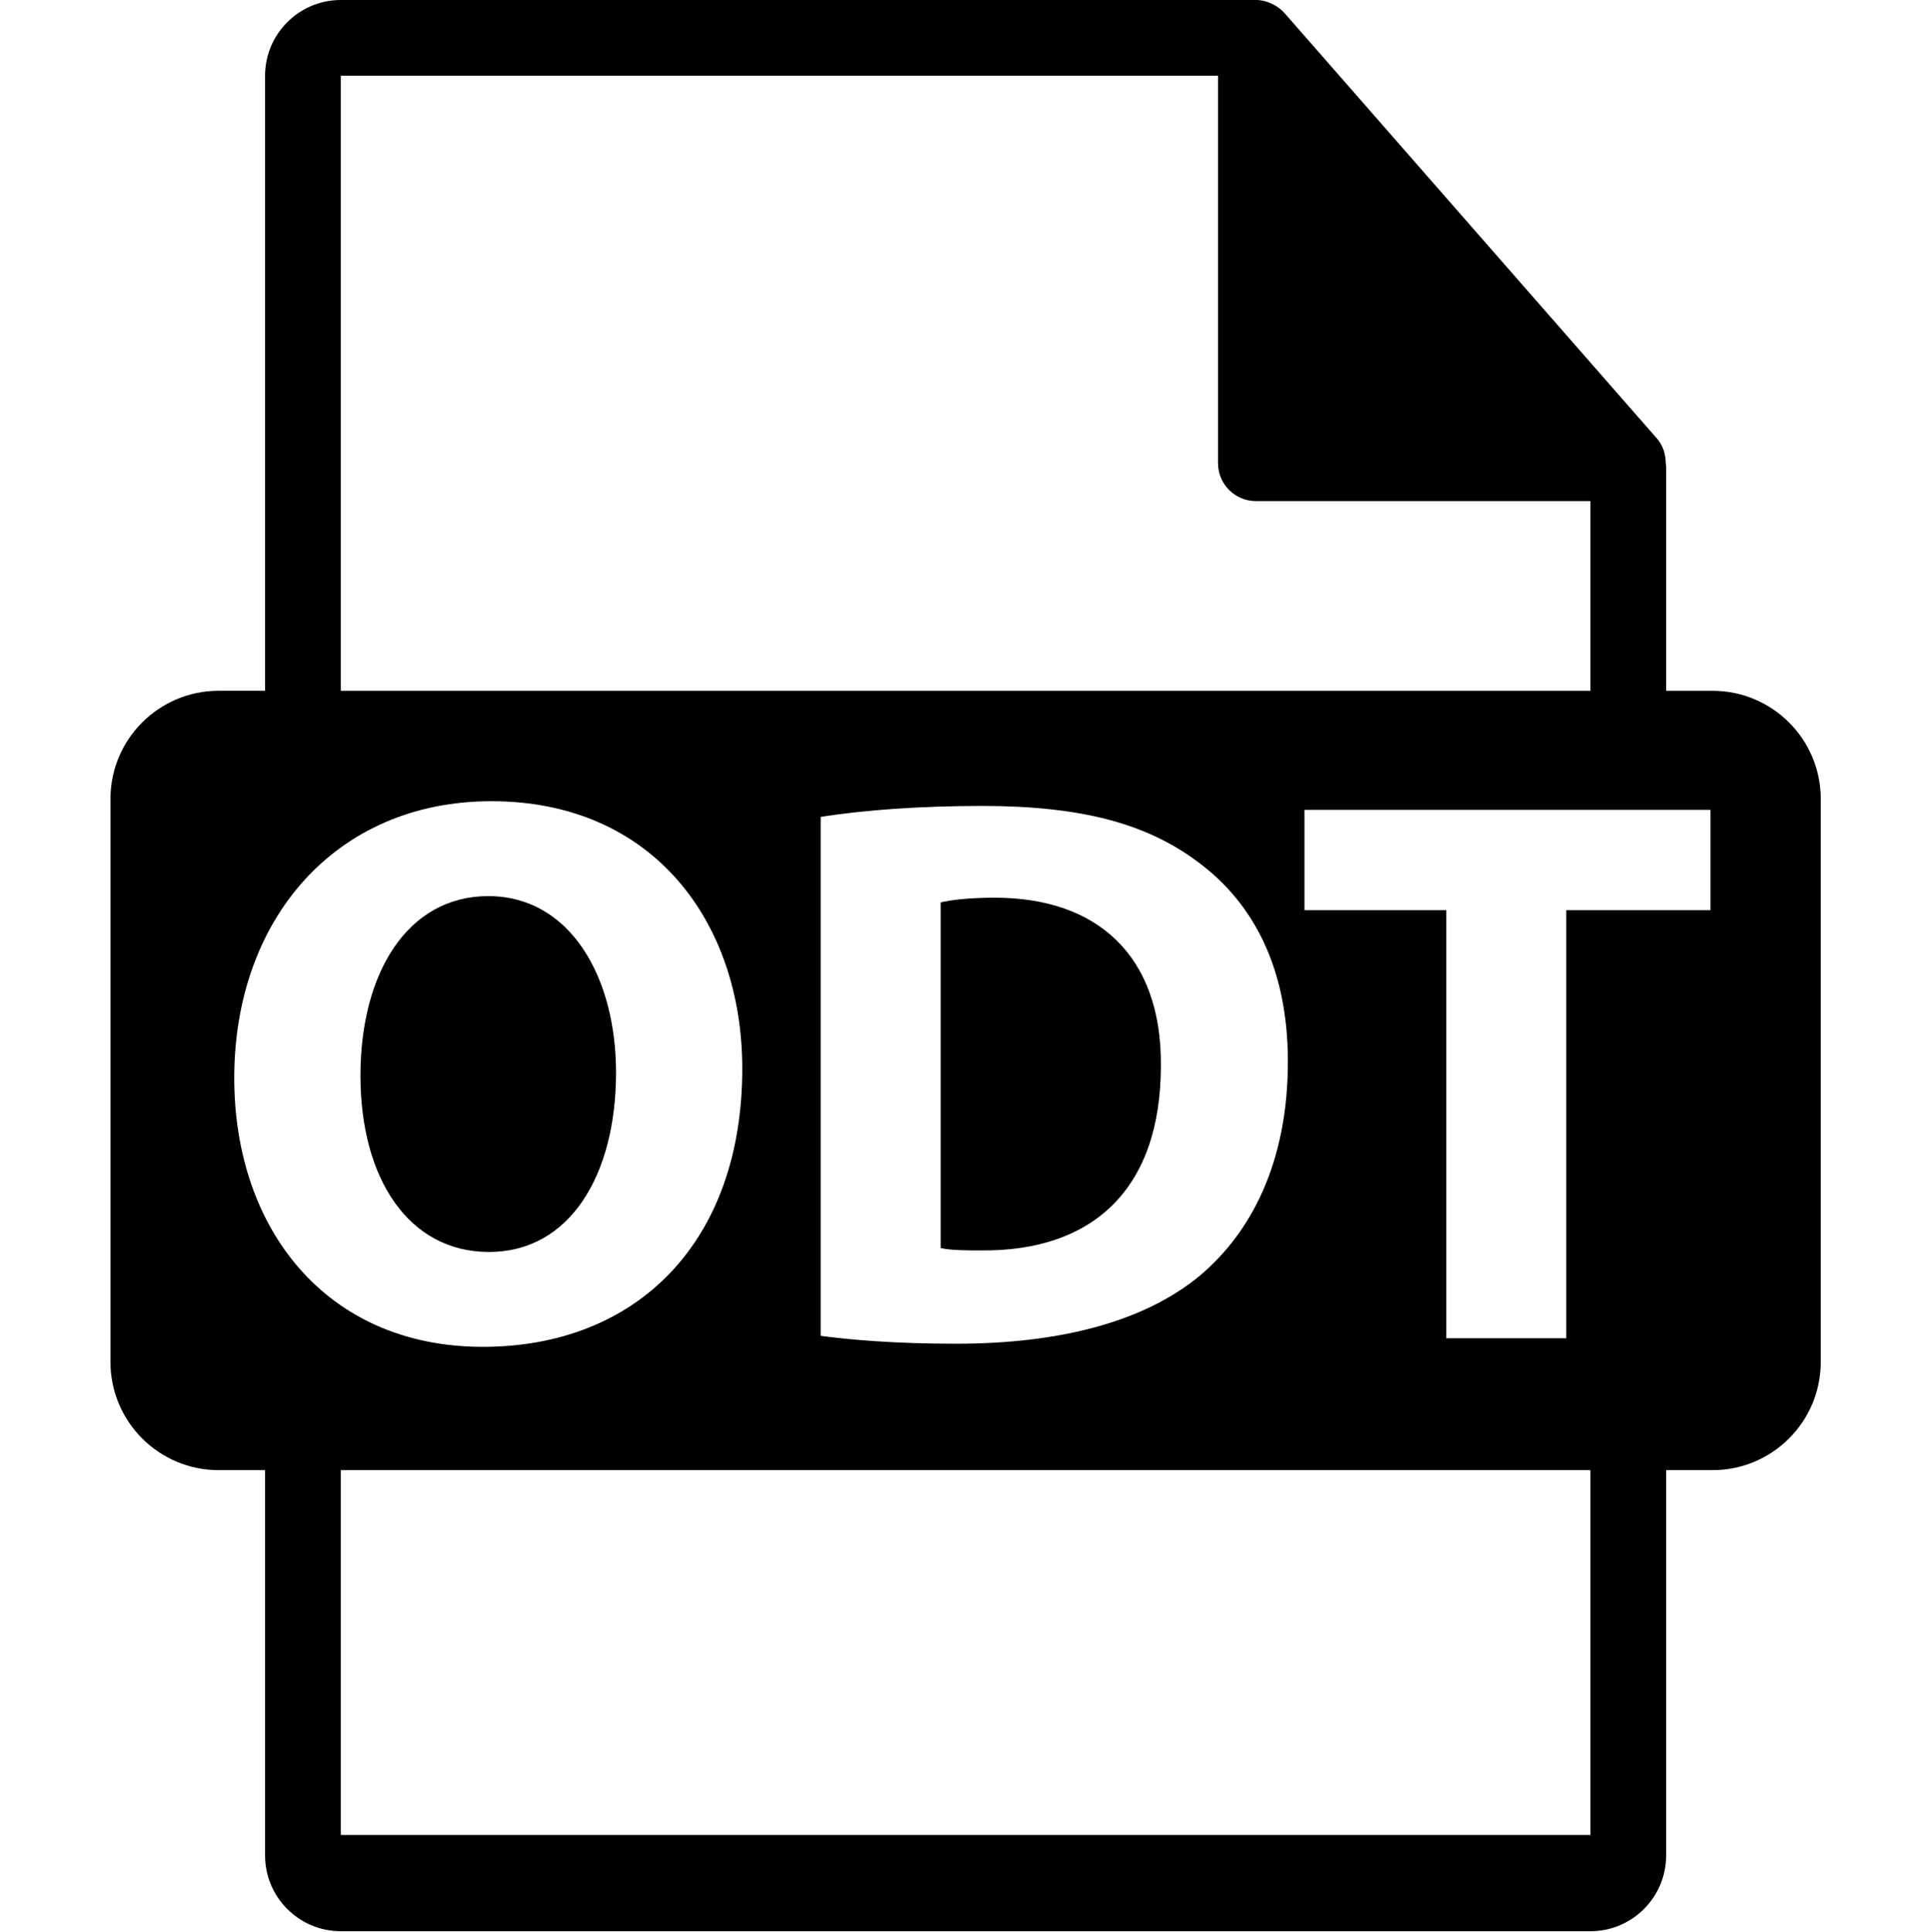
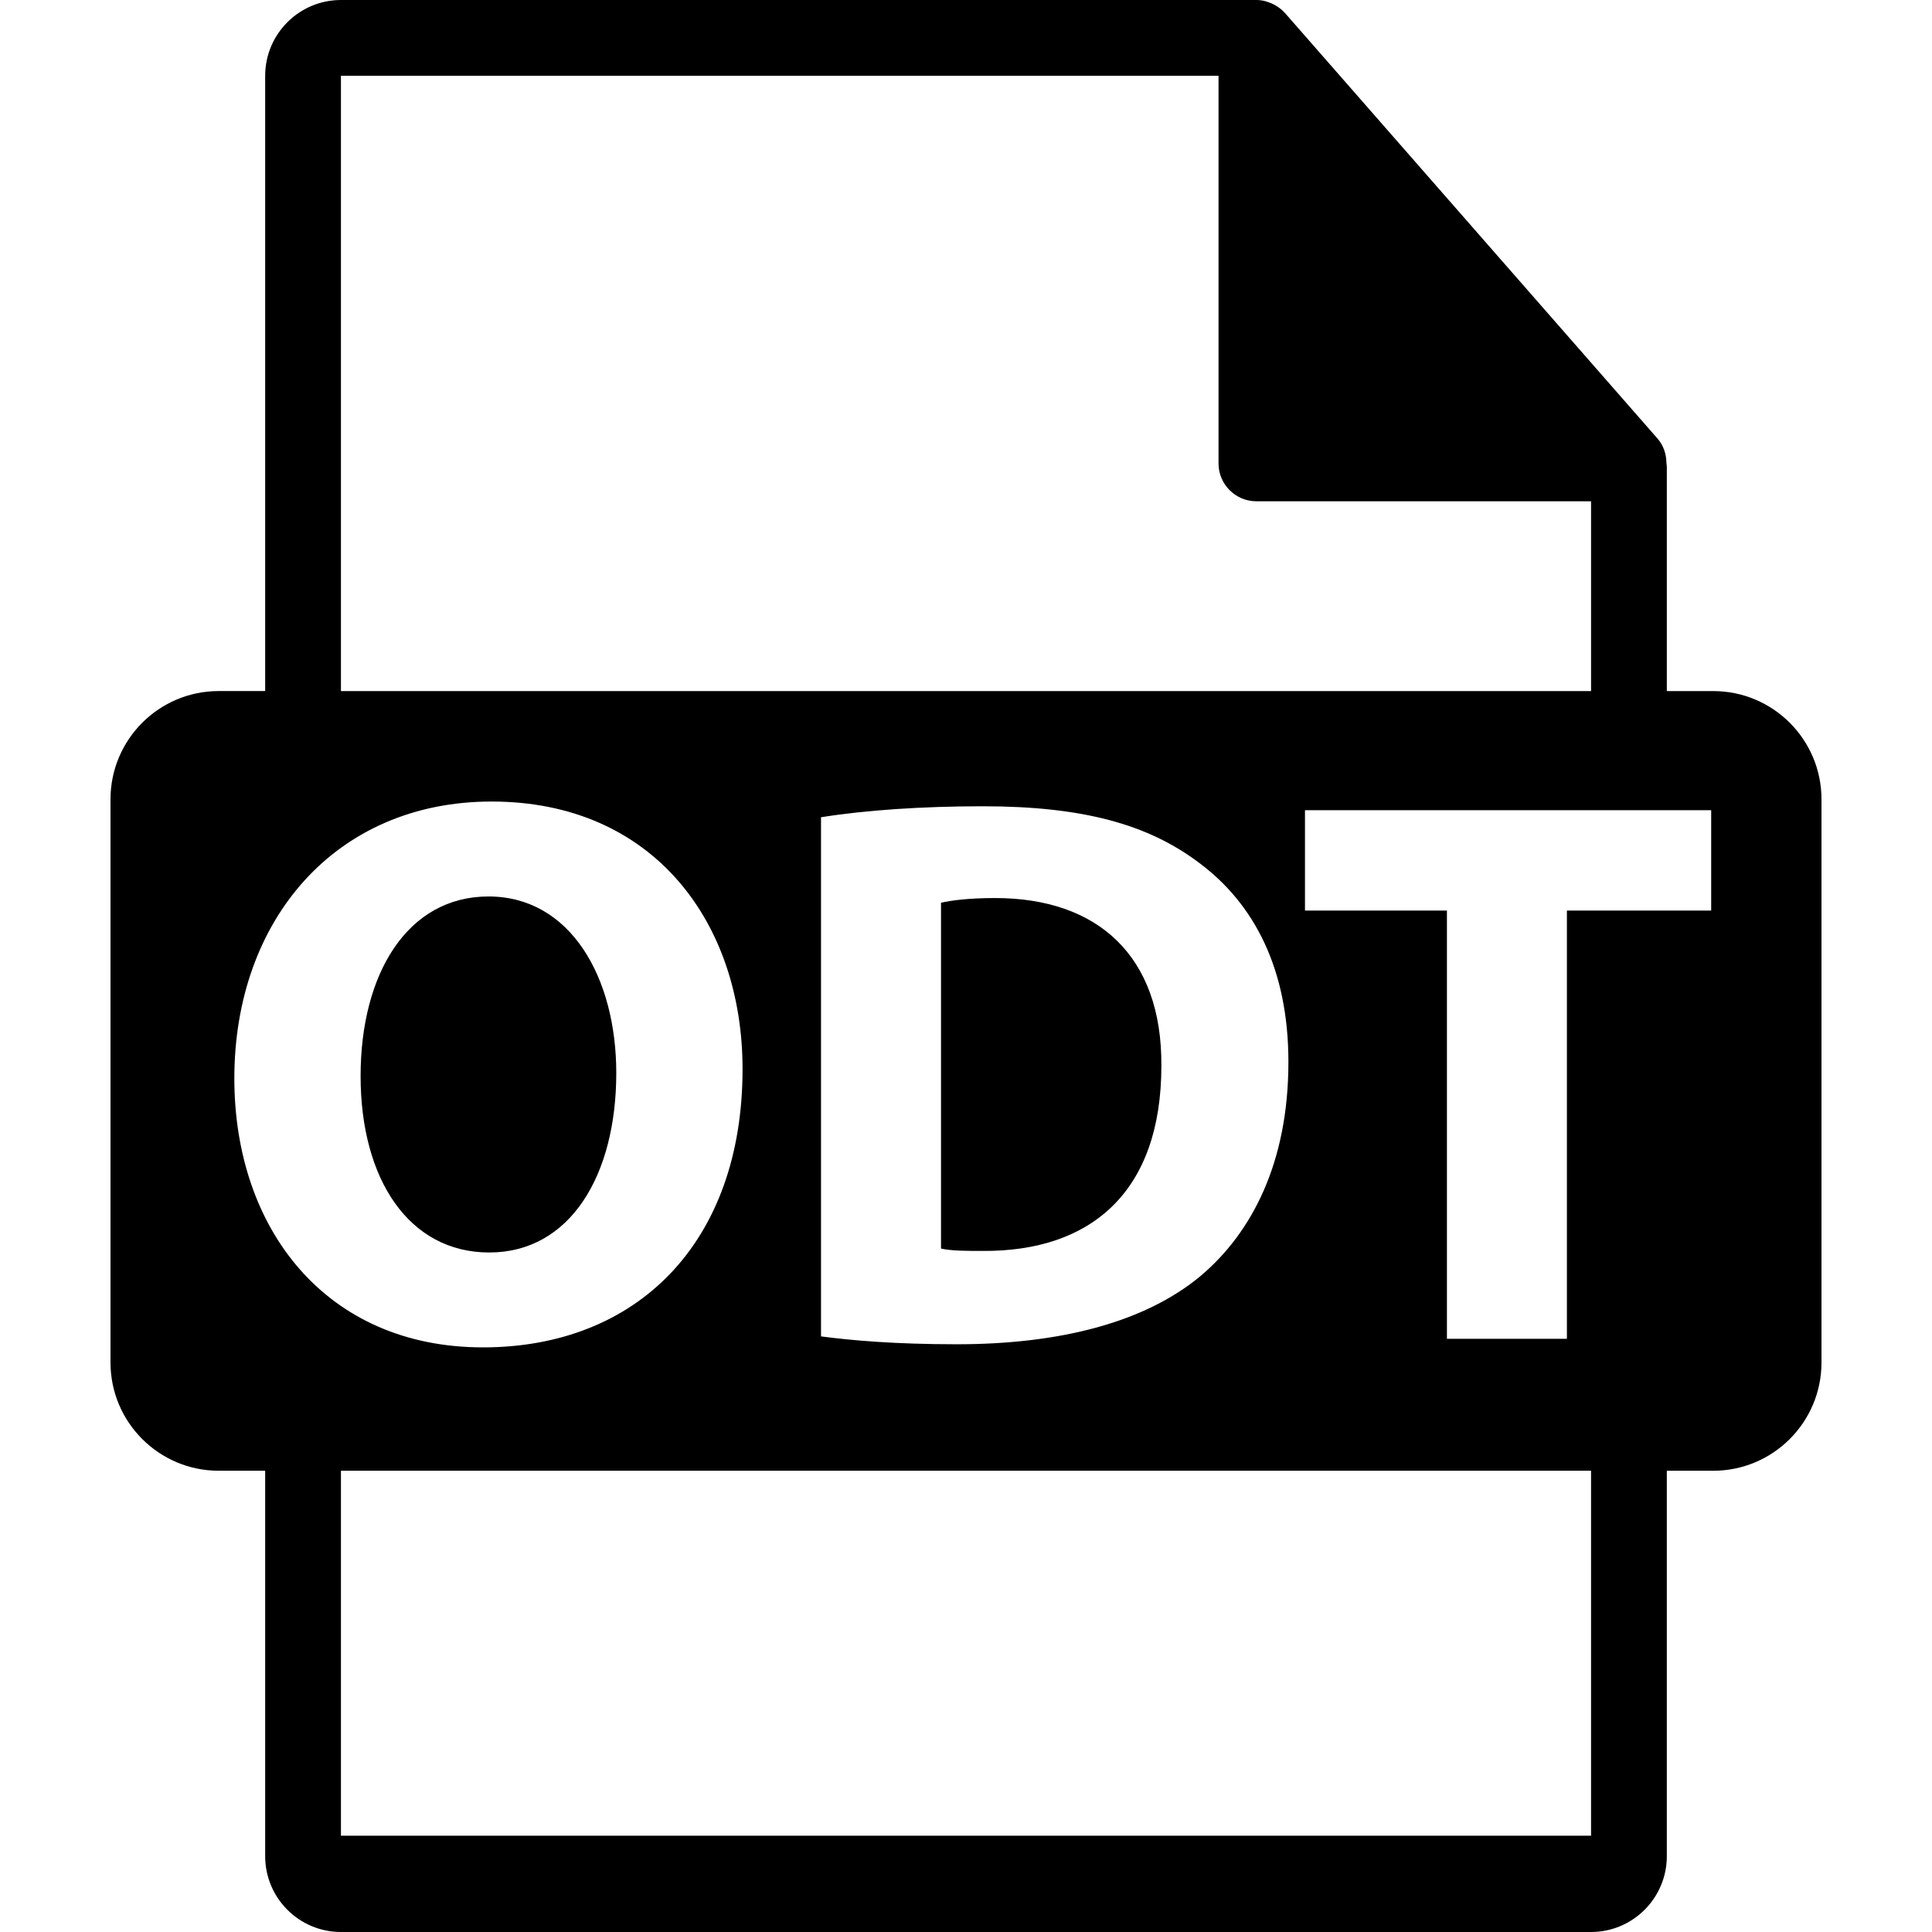
- <svg xmlns="http://www.w3.org/2000/svg" version="1.1" id="Capa_1" x="0px" y="0px" width="548.291px" height="548.291px" viewBox="0 0 548.291 548.291" style="enable-background:new 0 0 548.291 548.291;" xml:space="preserve">
+ <svg xmlns="http://www.w3.org/2000/svg" version="1.1" id="Capa_1" x="0px" y="0px" width="24px" height="24px" viewBox="0 0 548.291 548.291" style="enable-background:new 0 0 548.291 548.291;" xml:space="preserve">
  <g>
    <path d="M282.413,254.859c-7.564,0-12.464,0.672-15.357,1.333v98.144c2.893,0.671,7.567,0.671,11.793,0.671   c30.714,0.221,50.741-16.693,50.741-52.525C329.811,271.324,311.568,254.859,282.413,254.859z" />
    <path d="M486.201,196.124h-13.166V132.59c0-0.396-0.062-0.795-0.115-1.196c-0.021-2.523-0.825-5-2.552-6.963L364.657,3.677   c-0.033-0.031-0.064-0.042-0.085-0.073c-0.63-0.707-1.364-1.292-2.143-1.795c-0.229-0.157-0.461-0.286-0.702-0.421   c-0.672-0.366-1.387-0.671-2.121-0.892c-0.2-0.055-0.379-0.136-0.577-0.188C358.23,0.118,357.401,0,356.562,0H96.757   C84.894,0,75.256,9.651,75.256,21.502v174.613H62.092c-16.971,0-30.732,13.756-30.732,30.733v159.812   c0,16.968,13.761,30.731,30.732,30.731h13.164V526.79c0,11.854,9.638,21.501,21.501,21.501h354.776   c11.853,0,21.501-9.647,21.501-21.501V417.392h13.166c16.966,0,30.729-13.764,30.729-30.731V226.854   C516.93,209.872,503.167,196.124,486.201,196.124z M96.757,21.502h249.054v110.009c0,5.939,4.817,10.75,10.751,10.75h94.972v53.861   H96.757V21.502z M365.643,301.37c0,28.72-10.457,48.524-24.925,60.75c-15.795,13.141-39.832,19.376-69.216,19.376   c-17.578,0-30.045-1.112-38.504-2.236V231.932c12.459-2.005,28.714-3.118,45.846-3.118c28.482,0,46.955,5.123,61.433,16.032   C355.853,256.418,365.643,274.88,365.643,301.37z M66.504,306.042c0-44.961,28.714-78.571,73.004-78.571   c46.076,0,71.224,34.512,71.224,75.904c0,49.187-29.827,79.004-73.665,79.004C92.55,382.378,66.504,348.782,66.504,306.042z    M451.534,520.962H96.757v-103.57h354.776V520.962z M485.624,258.413h-40.945v121.529H410.63V258.413h-40.284v-28.486h115.277   V258.413z" />
    <path d="M174.895,304.487c0-26.929-12.905-50.074-36.279-50.074c-22.921,0-36.279,21.832-36.279,50.967   c0,29.376,13.798,50.069,36.5,50.069C161.763,355.449,174.895,333.631,174.895,304.487z" />
  </g>
  <g>
</g>
  <g>
</g>
  <g>
</g>
  <g>
</g>
  <g>
</g>
  <g>
</g>
  <g>
</g>
  <g>
</g>
  <g>
</g>
  <g>
</g>
  <g>
</g>
  <g>
</g>
  <g>
</g>
  <g>
</g>
  <g>
</g>
</svg>
